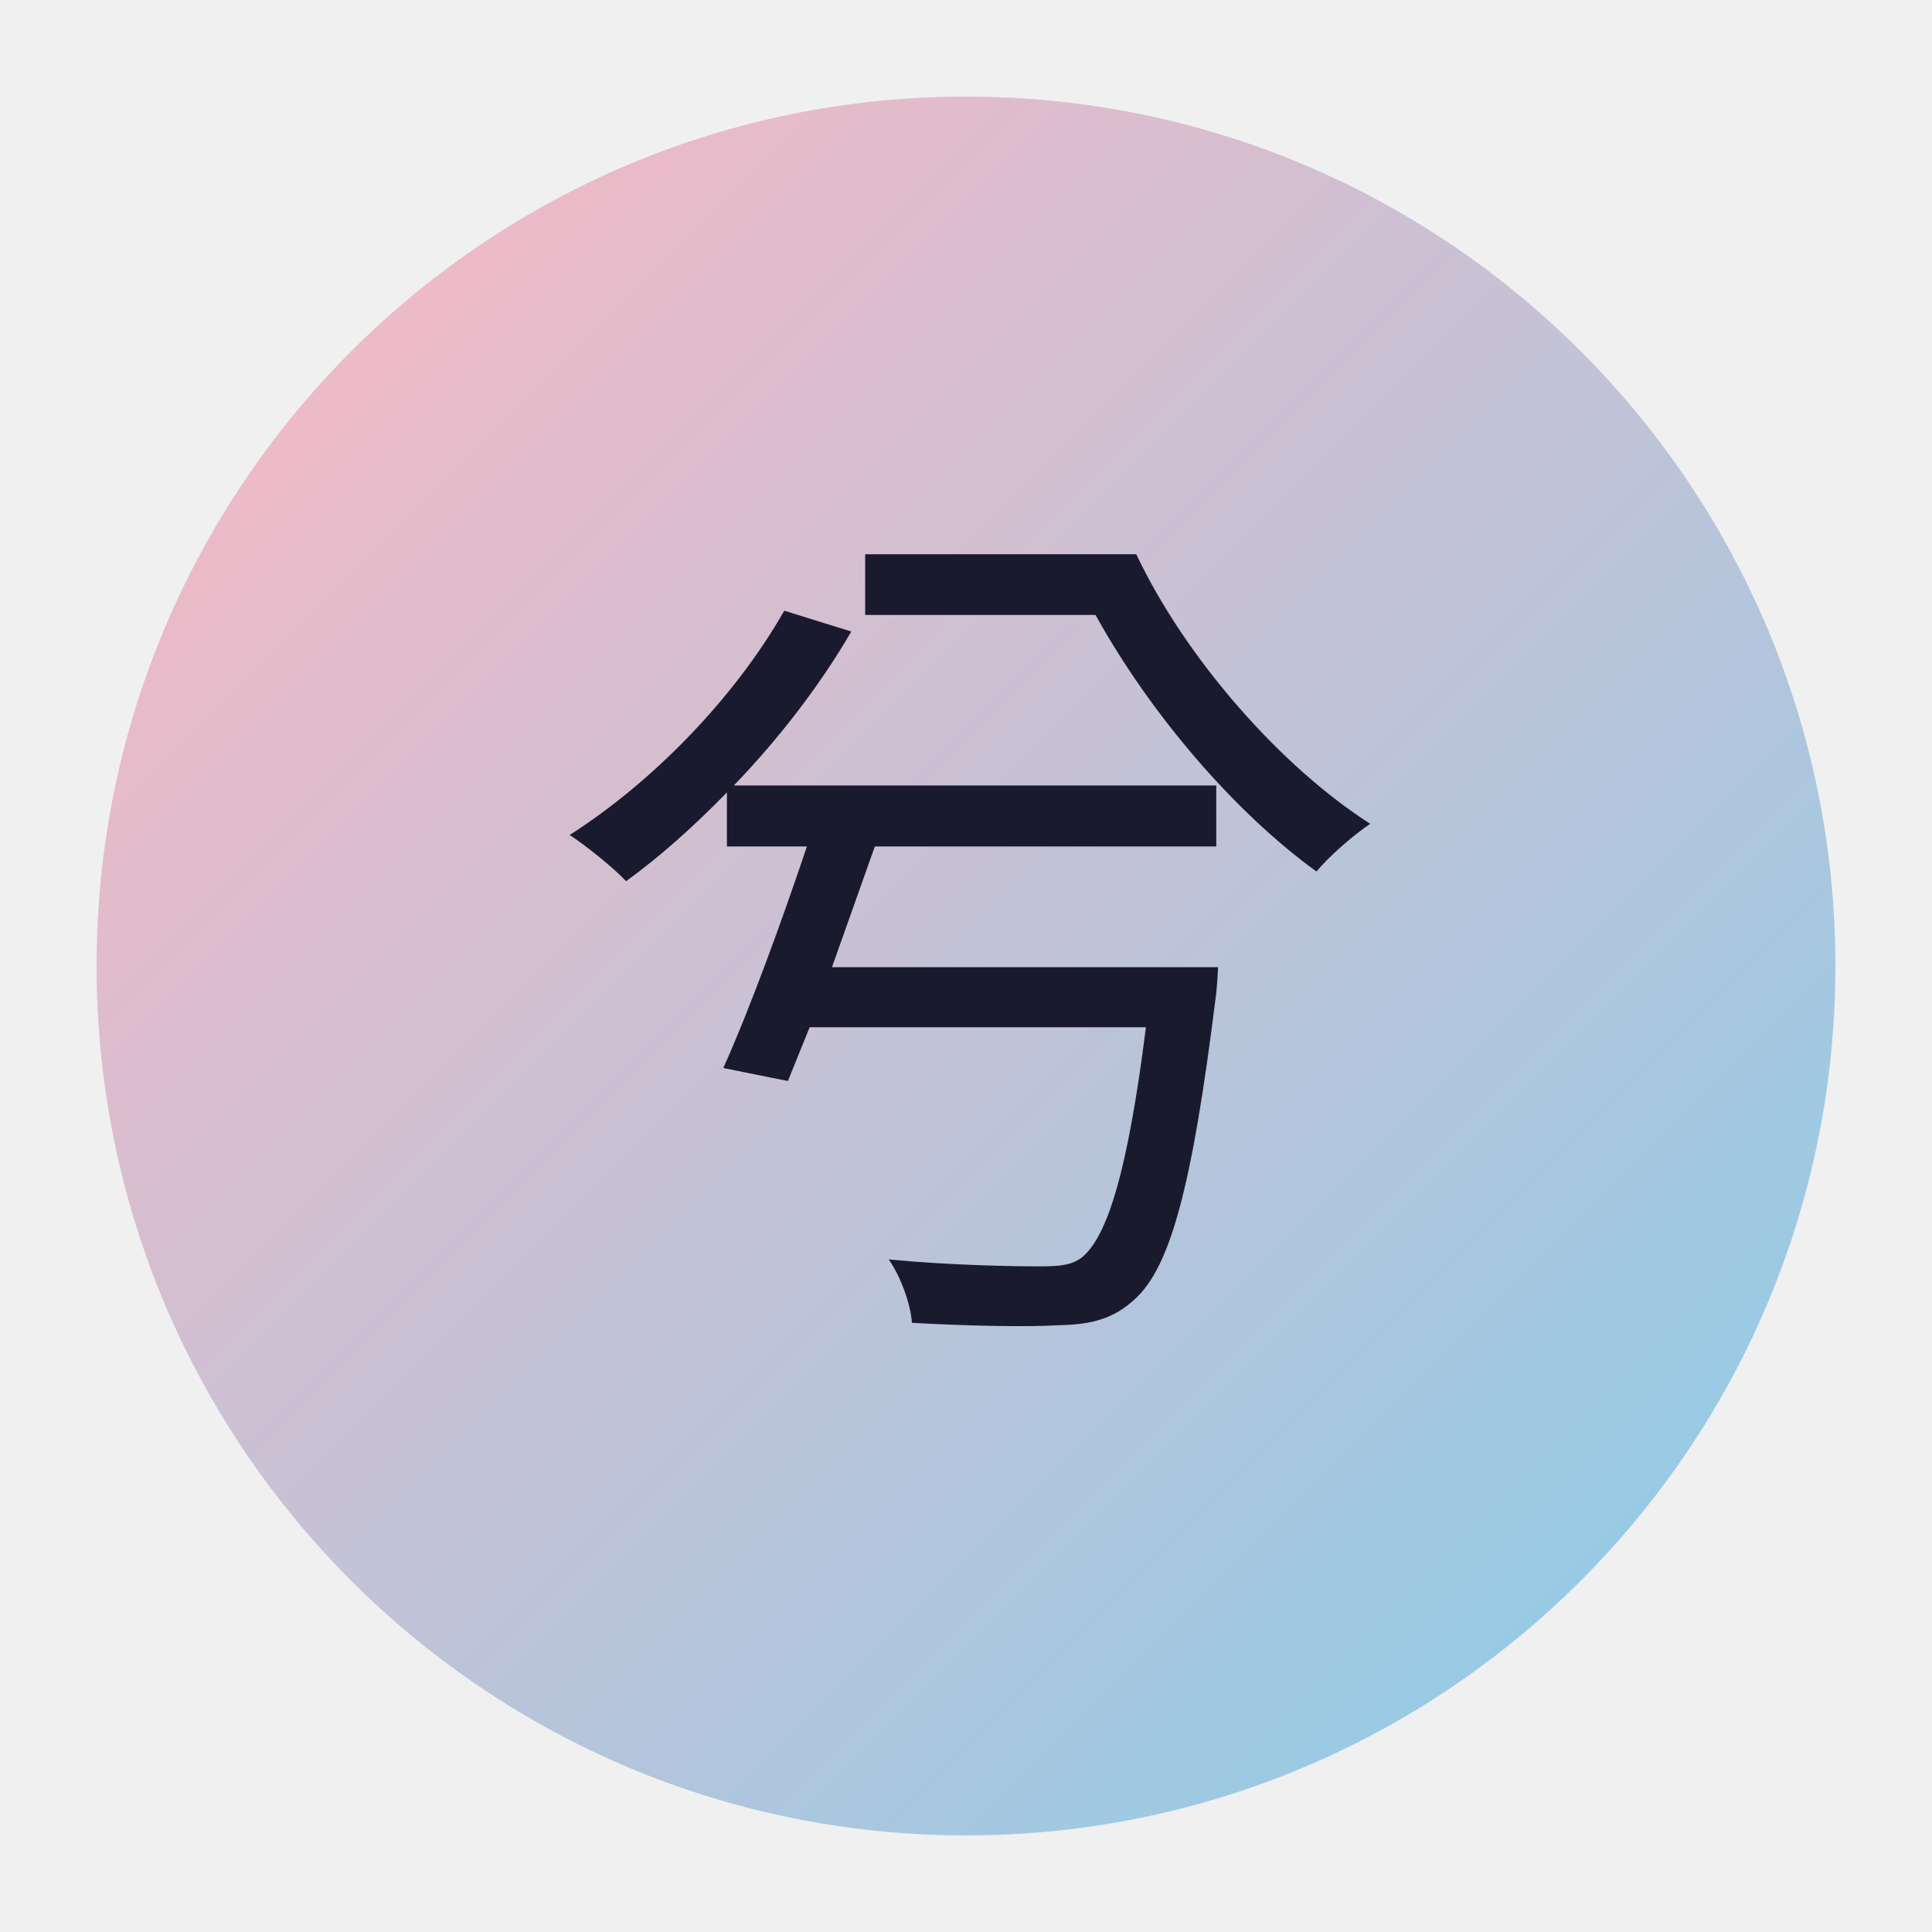
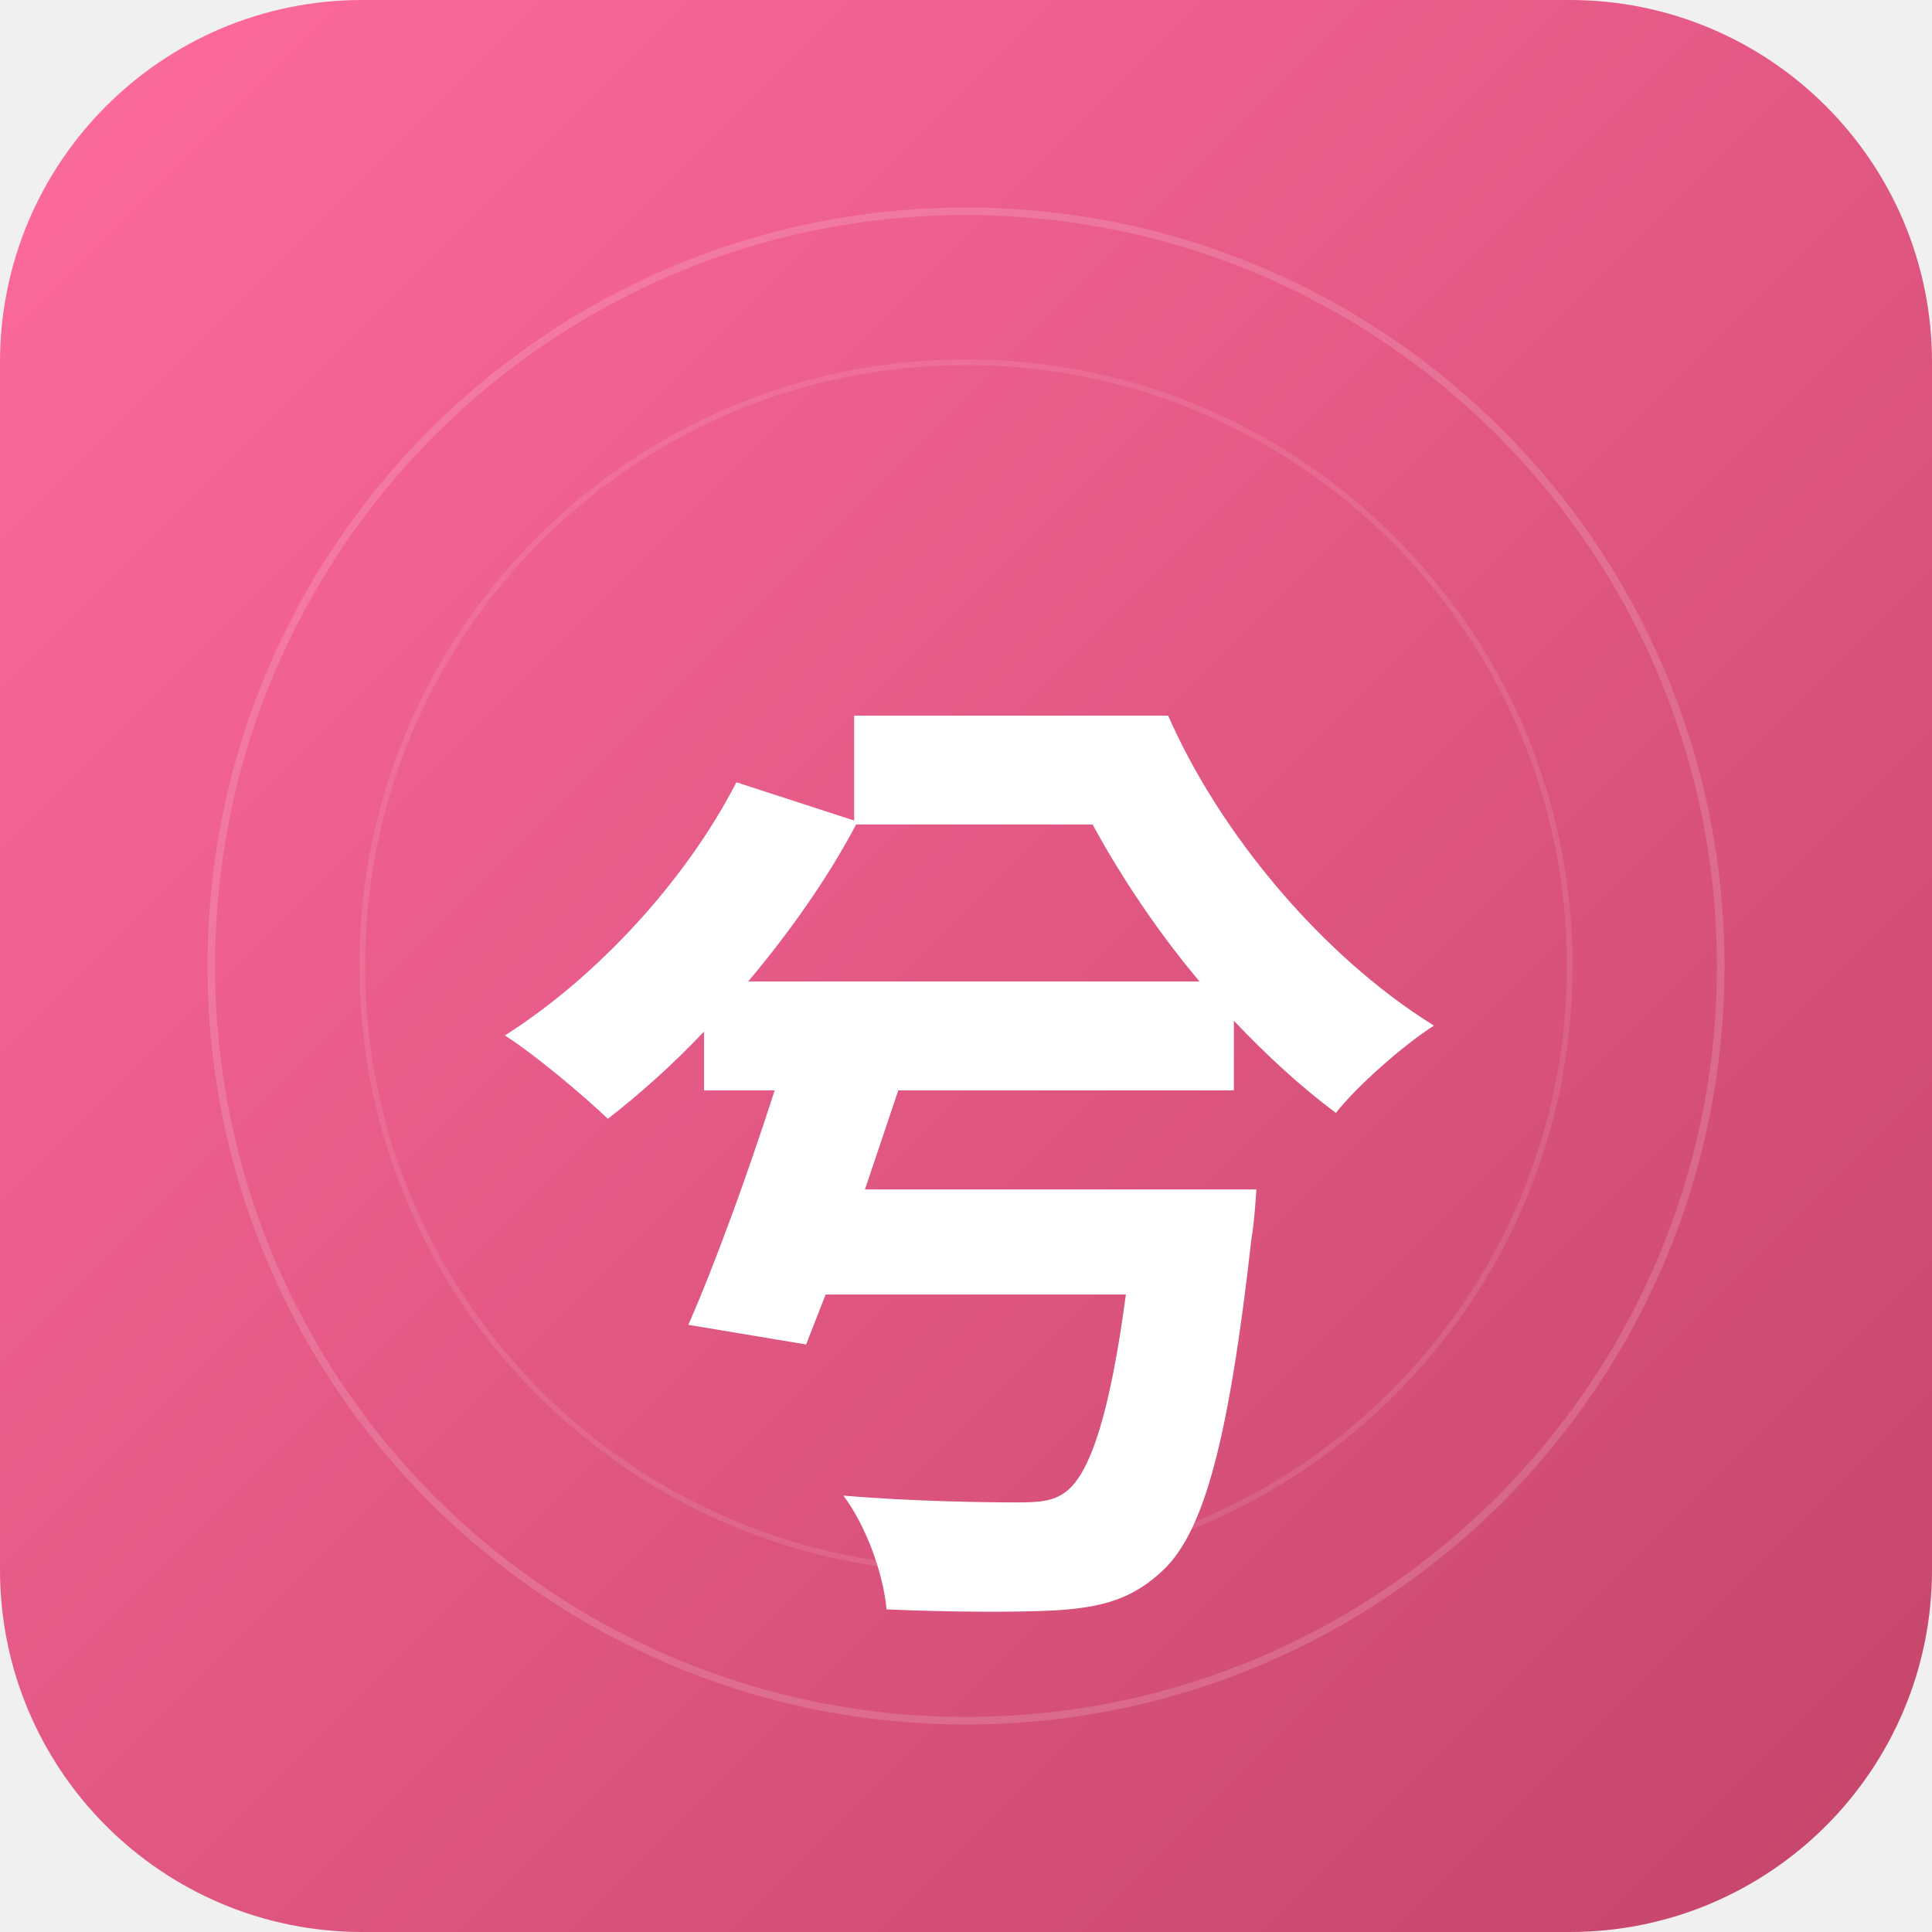
- <svg xmlns="http://www.w3.org/2000/svg" viewBox="0 0 100 100">
+ <svg xmlns="http://www.w3.org/2000/svg" viewBox="0 0 512 512">
  <defs>
-     <linearGradient id="grad" x1="0%" y1="0%" x2="100%" y2="100%">
-       <stop offset="0%" style="stop-color:#ffb6c1;stop-opacity:1" />
-       <stop offset="100%" style="stop-color:#87ceeb;stop-opacity:1" />
+     <linearGradient id="bg" x1="0%" y1="0%" x2="100%" y2="100%">
+       <stop offset="0%" style="stop-color:#ff6b9d" />
+       <stop offset="100%" style="stop-color:#c44569" />
+     </linearGradient>
+     <linearGradient id="inner" x1="0%" y1="0%" x2="100%" y2="100%">
+       <stop offset="0%" style="stop-color:#ff8fb5" />
+       <stop offset="100%" style="stop-color:#d4567a" />
    </linearGradient>
  </defs>
-   <circle cx="50" cy="50" r="45" fill="url(#grad)" />
-   <text x="50" y="65" font-size="45" text-anchor="middle" fill="#1a1a2e" font-family="serif">兮</text>
+   <rect width="512" height="512" rx="96" fill="url(#bg)" />
+   <circle cx="256" cy="256" r="200" fill="none" stroke="rgba(255,255,255,0.15)" stroke-width="2" />
+   <circle cx="256" cy="256" r="160" fill="none" stroke="rgba(255,255,255,0.1)" stroke-width="1.5" />
+   <text x="256" y="290" font-family="'PingFang SC','Microsoft YaHei','Noto Sans SC',sans-serif" font-size="260" font-weight="700" fill="white" text-anchor="middle" dominant-baseline="central">兮</text>
</svg>
